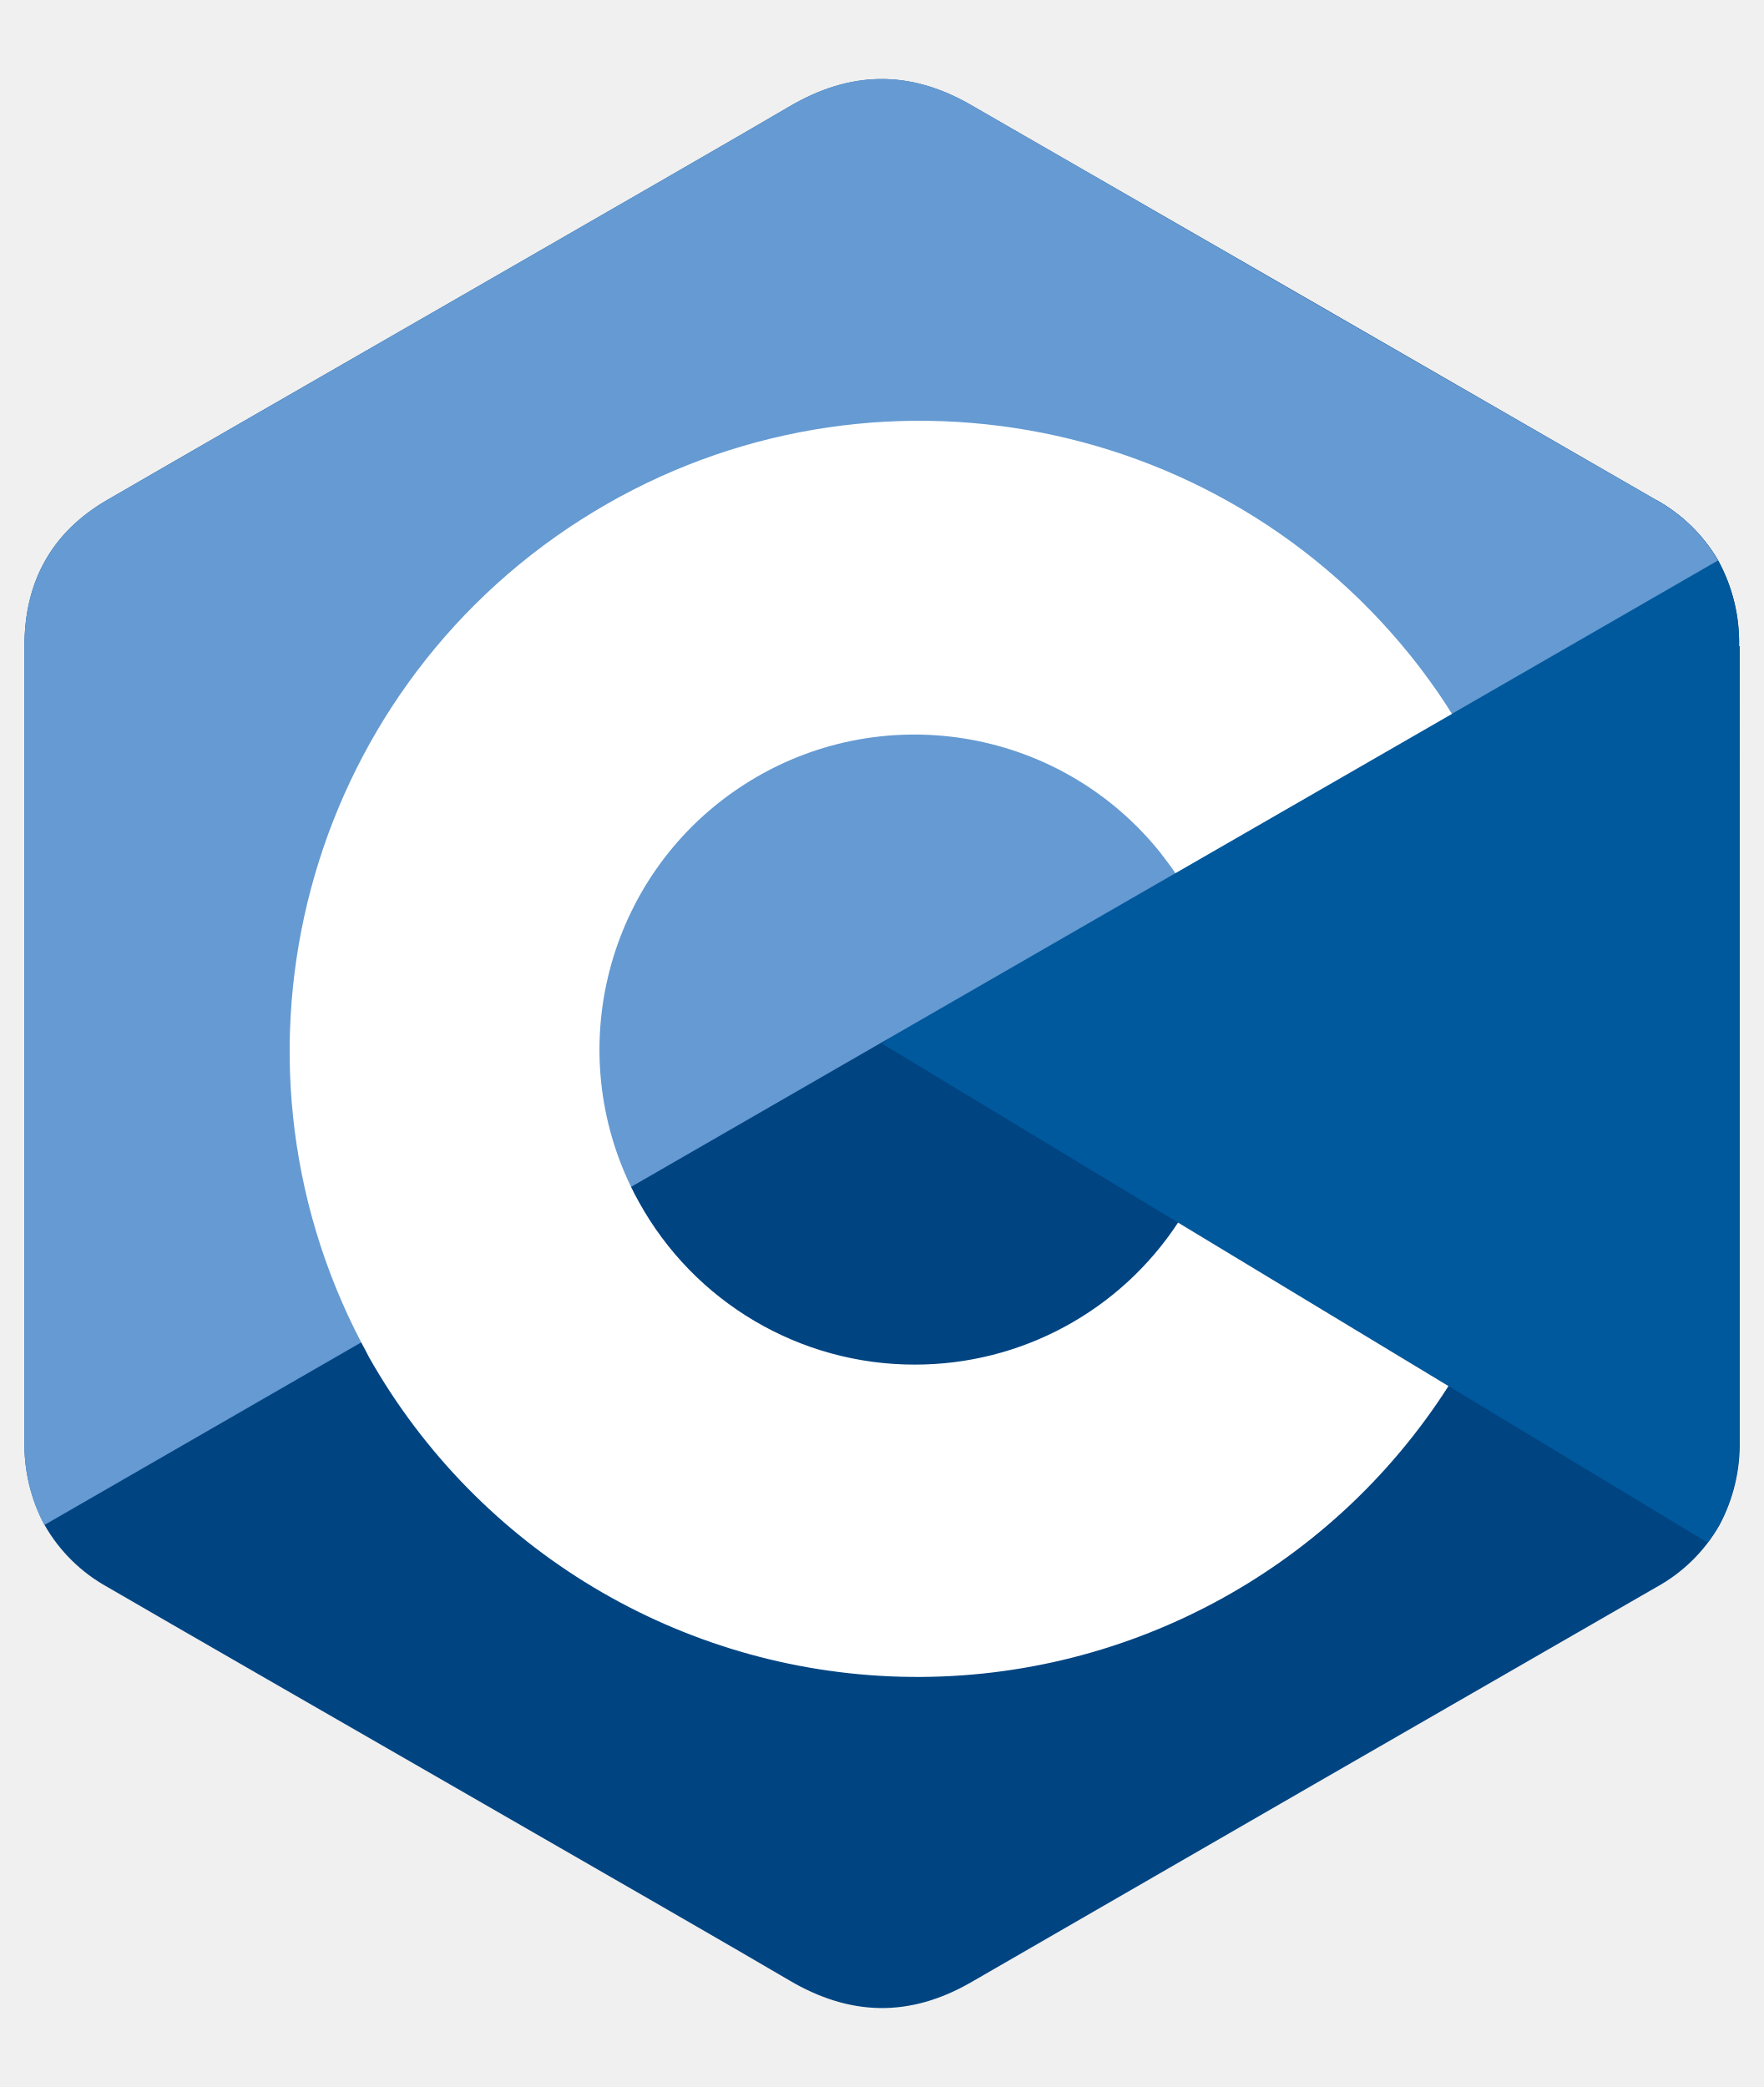
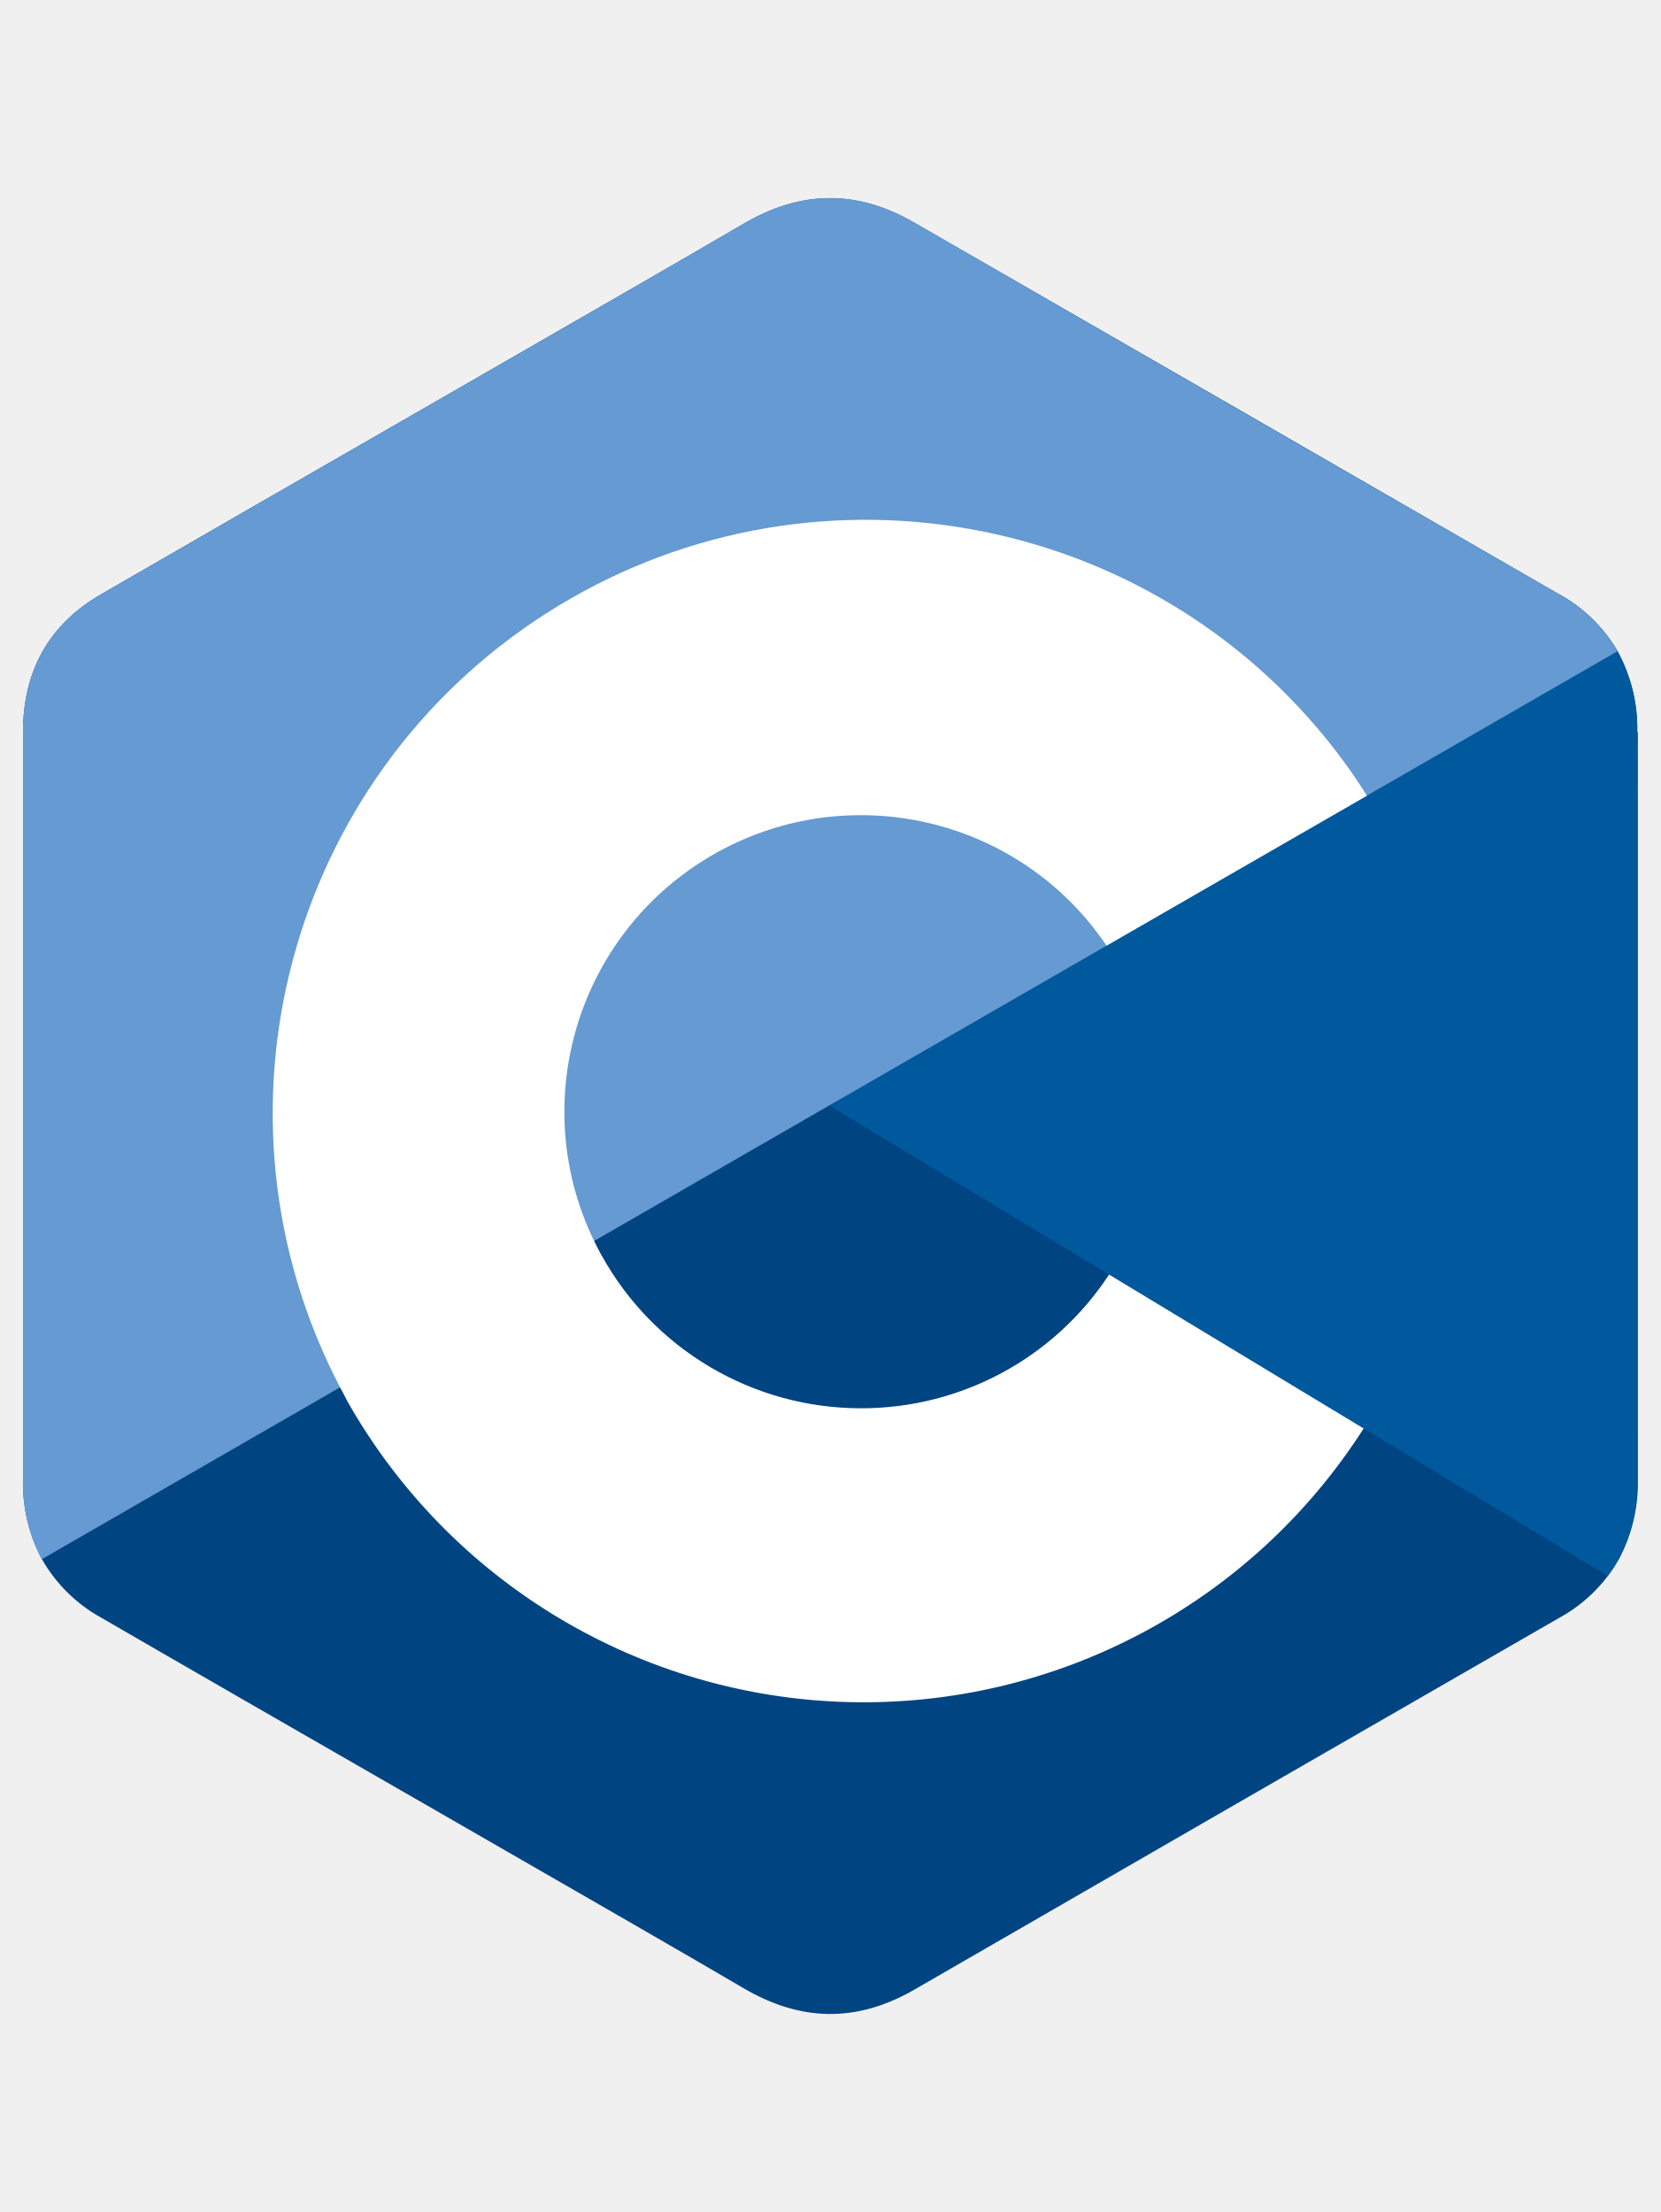
- <svg xmlns="http://www.w3.org/2000/svg" viewBox="32.186 20.47 223.685 247.06" width="2113" height="2500">
+ <svg xmlns="http://www.w3.org/2000/svg" viewBox="32.186 20.47 223.685 247.06" width="563" height="750">
  <path d="M252.71 93.61a21.67 21.67 0 0 0-2.65-10.87 20.74 20.74 0 0 0-7.87-7.67Q198.77 50 155.32 25c-7.8-4.51-15.36-4.35-23.11.23C120.69 32 63 65.09 45.81 75.06c-7.08 4.1-10.52 10.38-10.52 18.54v100.8a21.77 21.77 0 0 0 2.55 10.66 20.63 20.63 0 0 0 8 7.88c17.19 10 74.89 43.05 86.41 49.85 7.75 4.58 15.31 4.74 23.12.23q43.41-25.08 86.87-50.09a20.63 20.63 0 0 0 8-7.88 21.77 21.77 0 0 0 2.55-10.66V93.61z" fill="#004482" />
  <path d="M252.73 194.4a21.72 21.72 0 0 1-2.55 10.66 18.58 18.58 0 0 1-1.45 2.24L144 144l98.19-68.93a20.72 20.72 0 0 1 7.86 7.67 21.57 21.57 0 0 1 2.66 10.87c.02 33.6.02 100.79.02 100.79z" fill="#00599c" />
  <path d="M250.05 82.74L37.81 205.06a21.75 21.75 0 0 1-2.53-10.65V93.6c0-8.16 3.45-14.44 10.52-18.54C63 65.09 120.69 32 132.22 25.21c7.73-4.58 15.3-4.74 23.1-.23q43.41 25.08 86.87 50.09a20.72 20.72 0 0 1 7.86 7.67z" fill="#659ad2" />
  <path d="M148.2 184.72a39.91 39.91 0 0 1-35-20.63q-.53-.94-1-1.92A39.94 39.94 0 0 1 179 119.4c.53.64 1 1.31 1.53 2 .24.33.48.66.7 1l35.07-20.2q-1.28-2.06-2.68-4c-.49-.69-1-1.35-1.48-2A79.9 79.9 0 0 0 78 181.92c.34.64.69 1.27 1 1.9a79.91 79.91 0 0 0 136.86 3.62l-34.29-20.73a39.88 39.88 0 0 1-33.37 18.01z" fill="#fff" />
</svg>
